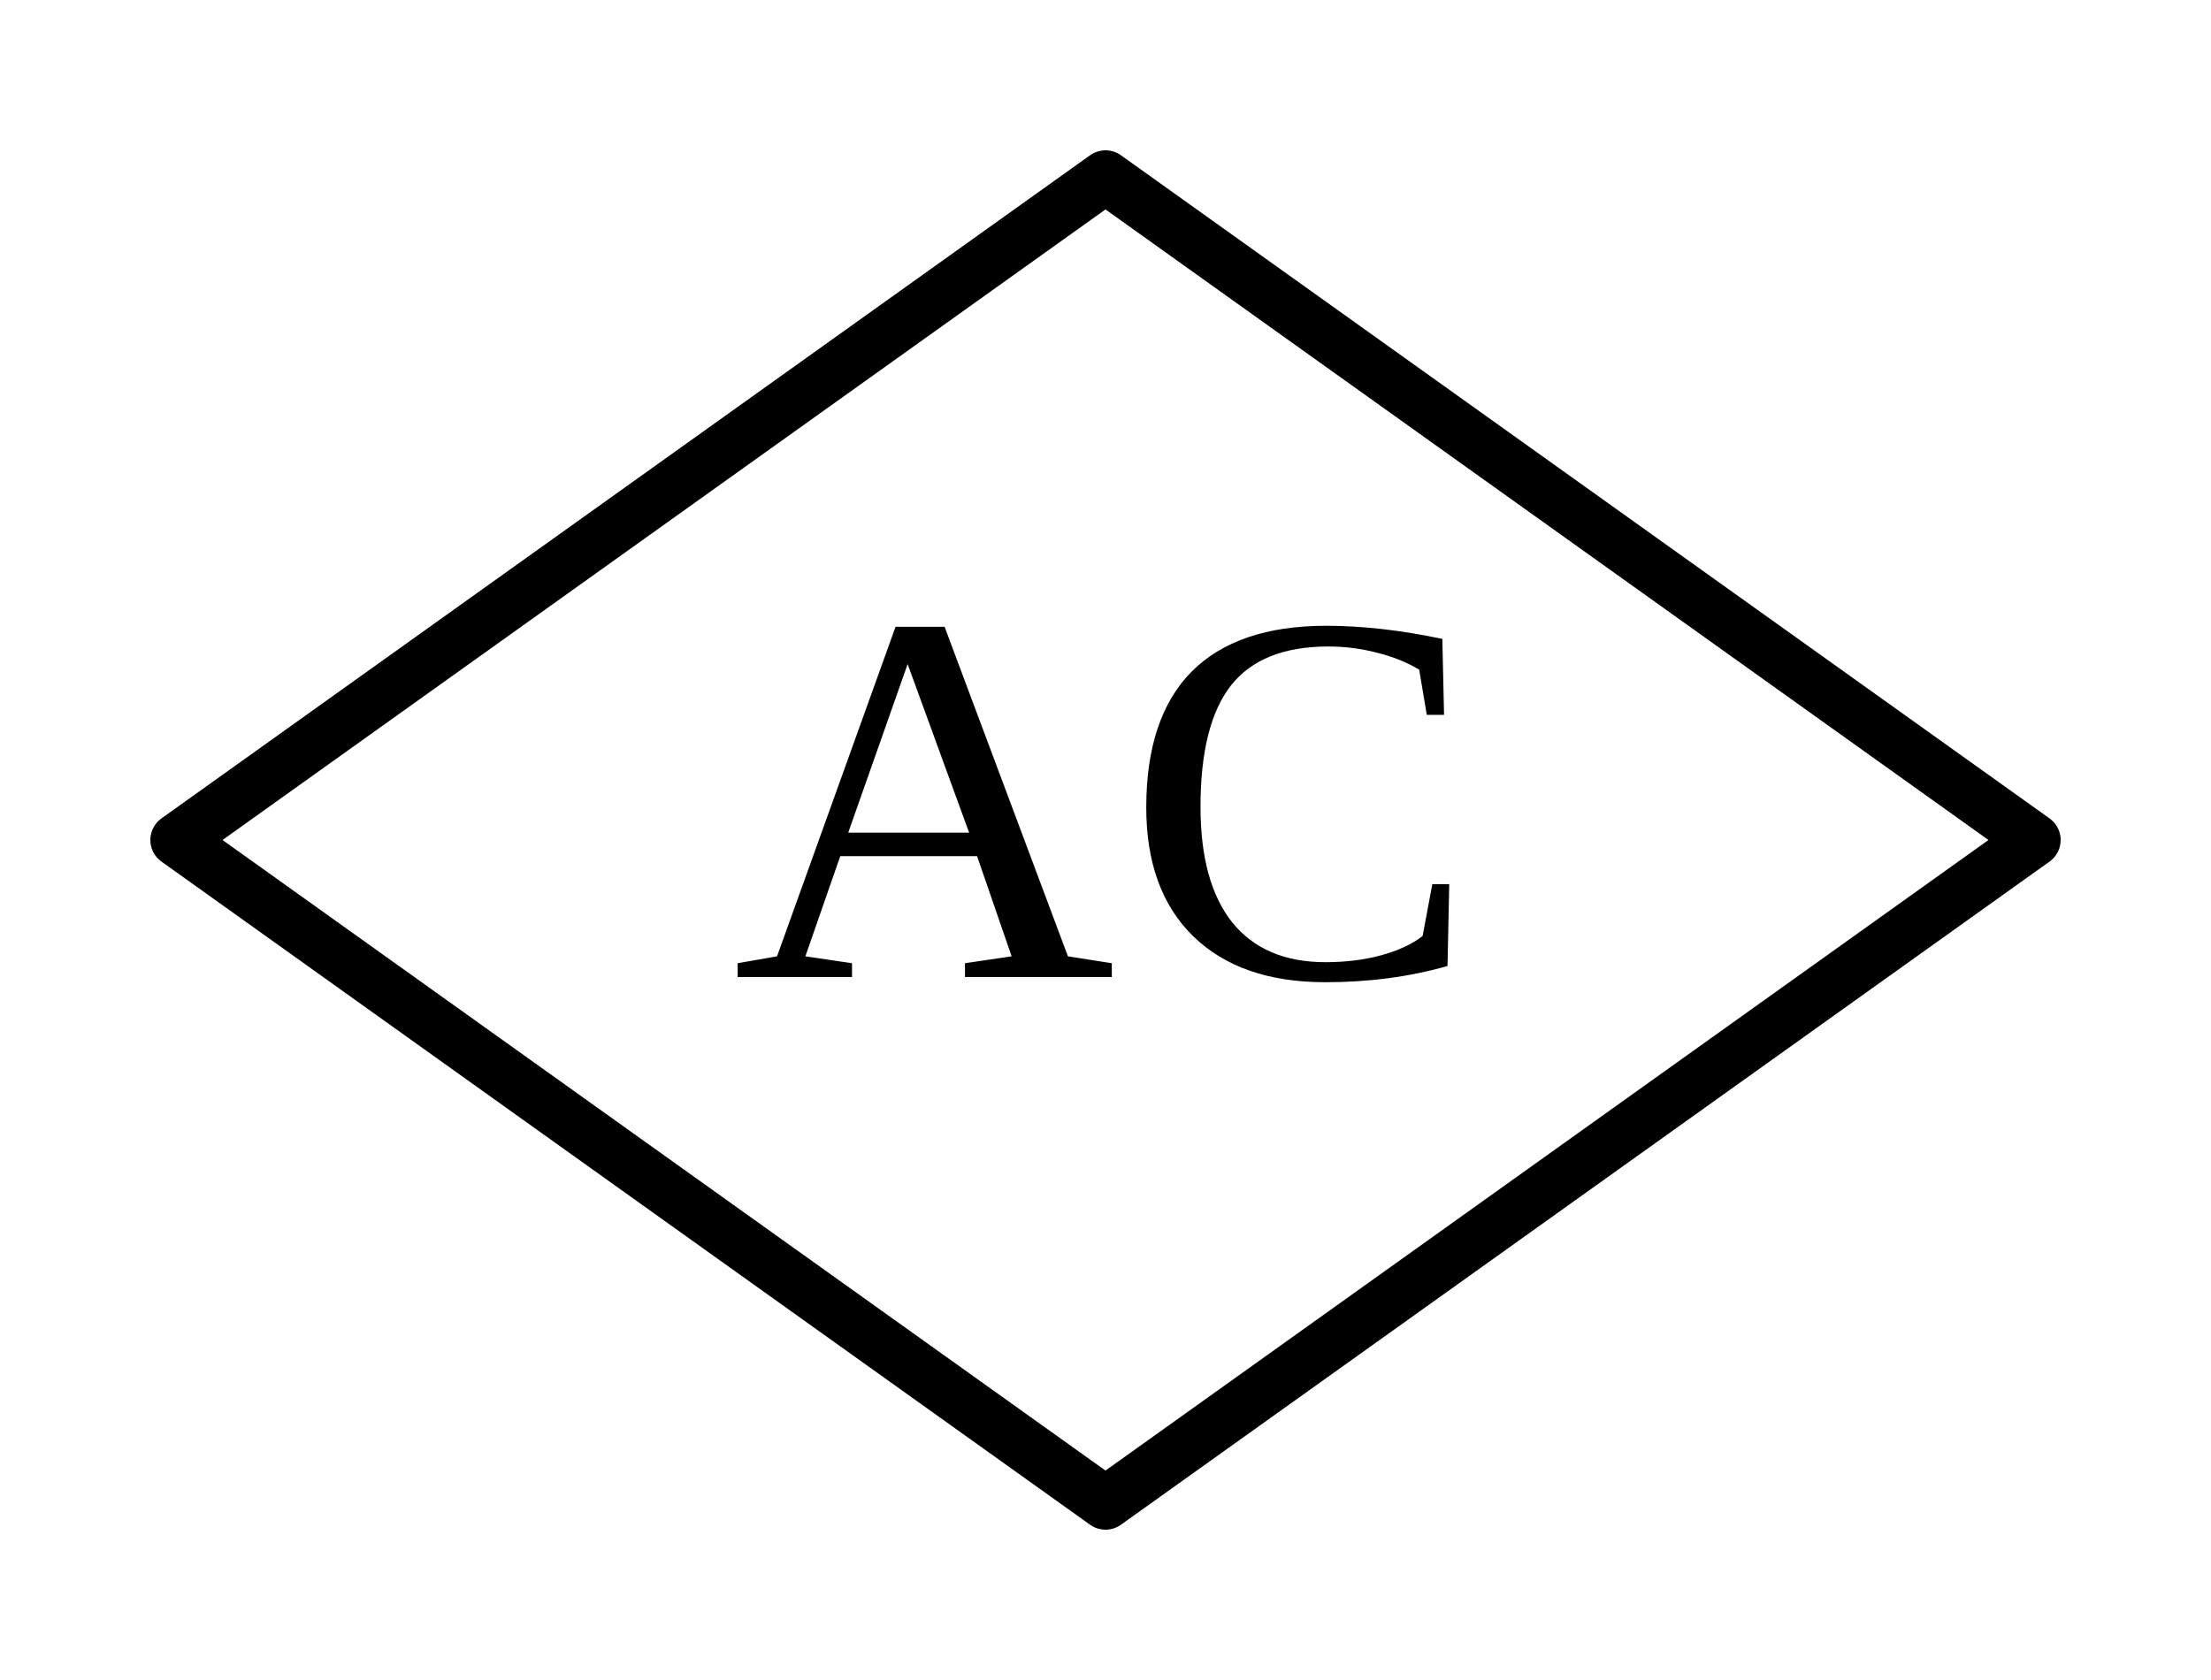
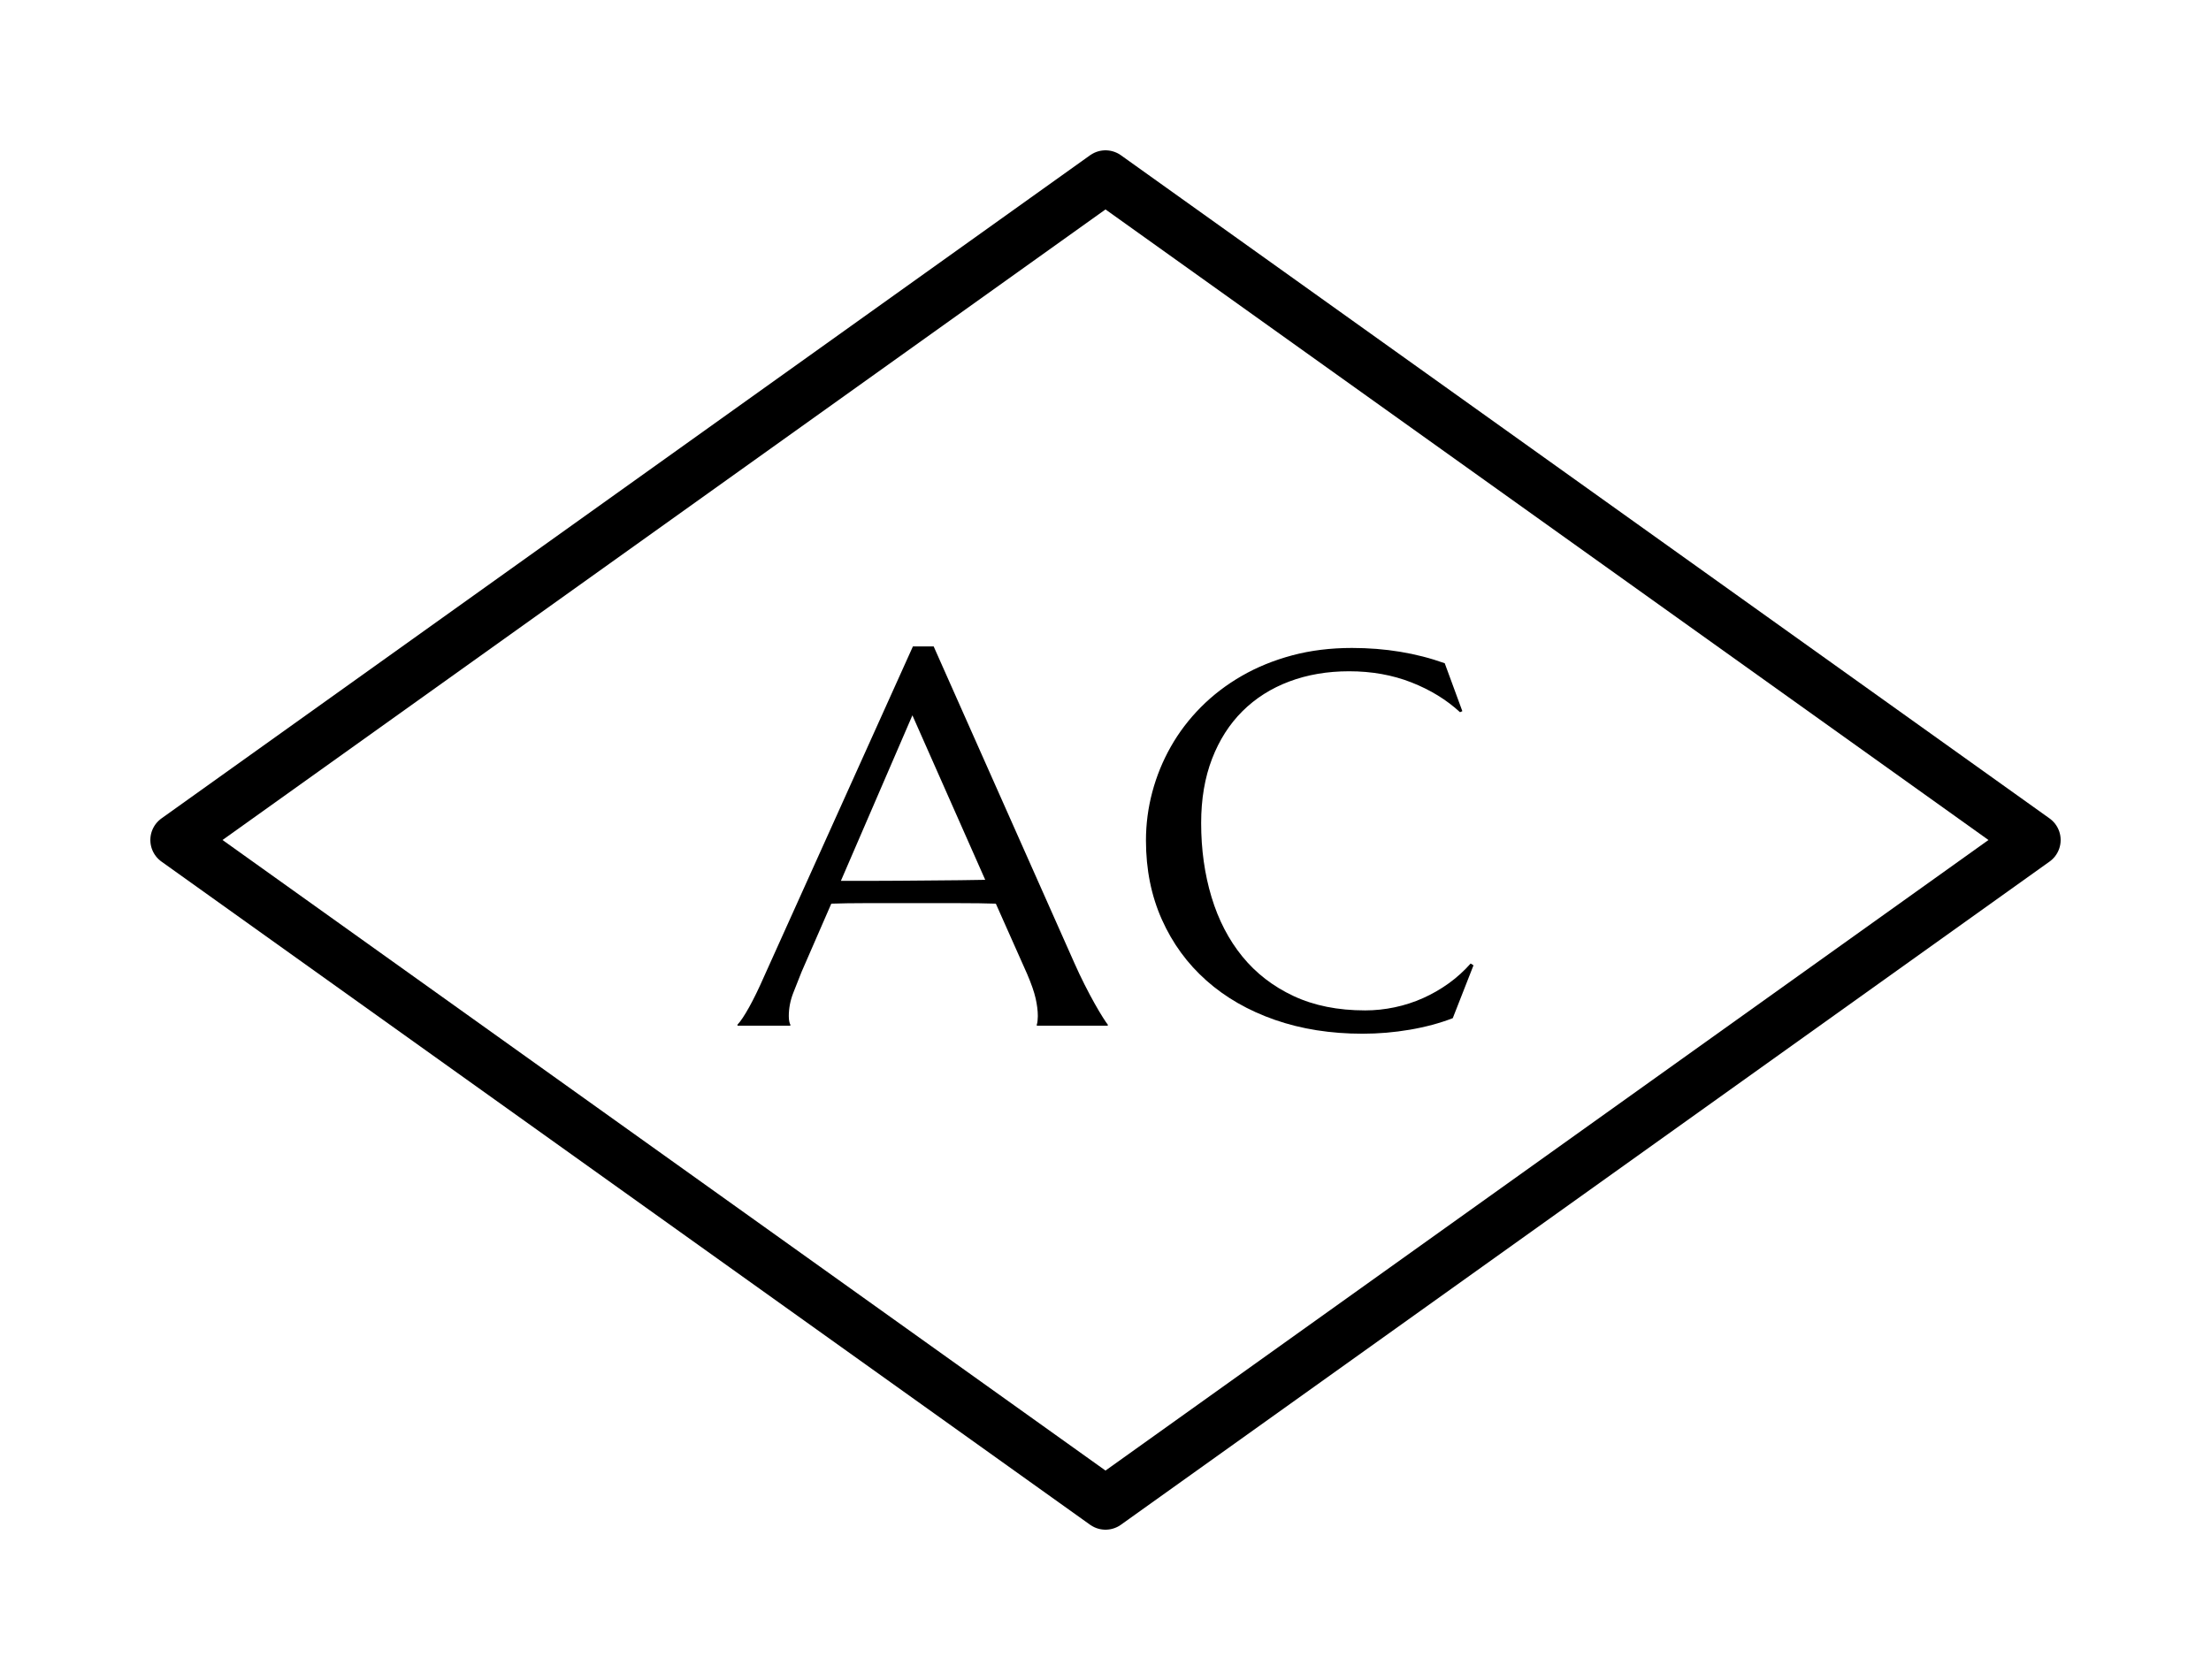
<svg xmlns="http://www.w3.org/2000/svg" width="100" height="76" viewBox="0 0 100 76" role="img" aria-label="Amber Council mark">
  <g fill="none" stroke="currentColor" stroke-width="2.4" stroke-linejoin="round">
    <path d="M50 8 L92 38 L50 68 L8 38 Z" />
  </g>
-   <text x="50" y="38" dy="-1.9" text-anchor="middle" dominant-baseline="central" font-family="Marcellus, 'Times New Roman', serif" font-size="24" fill="currentColor" letter-spacing="0.4">AC</text>
+   <g transform="translate(33.59,46.40) scale(0.01172,-0.01172)" fill="currentColor">
+     <path transform="translate(0.0,0)" d="M1135 0V4Q1137 9 1138.0 19.0Q1139 29 1139 37Q1139 68 1130.5 105.5Q1122 143 1098 199L977 471Q921 473 828.0 473.0Q735 473 627 473Q548 473 474.5 473.0Q401 473 342 471L227 207Q212 170 195.0 126.0Q178 82 178 37Q178 24 180.0 15.5Q182 7 184 4V0H-20V4Q-2 23 25.0 71.5Q52 120 84 193L657 1464H737L1280 242Q1299 199 1319.5 158.5Q1340 118 1358.0 86.0Q1376 54 1390.0 32.0Q1404 10 1409 4V0ZM487 559Q545 559 606.0 559.5Q667 560 725.5 560.5Q784 561 838.0 561.5Q892 562 936 563L655 1198L379 559Z" />
+     <path transform="translate(1474.3,0)" d="M1303 1214 1294 1210Q1216 1282 1106.5 1325.0Q997 1368 866 1368Q740 1368 635.0 1328.5Q530 1289 454.5 1214.0Q379 1139 337.0 1030.0Q295 921 295 782Q295 629 335.0 496.5Q375 364 454.0 267.0Q533 170 651.5 114.5Q770 59 928 59Q985 59 1042.0 71.0Q1099 83 1151.5 106.5Q1204 130 1250.5 163.5Q1297 197 1335 240L1346 233L1266 29Q1191 0 1100.5 -15.5Q1010 -31 918 -31Q733 -31 579.5 22.5Q426 76 315.5 174.0Q205 272 143.5 409.5Q82 547 82 715Q82 810 106.5 902.0Q131 994 178.0 1077.0Q225 1160 294.0 1229.5Q363 1299 451.5 1350.0Q540 1401 646.5 1429.5Q753 1458 877 1458Q1070 1458 1235 1399Z" />
+   </g>
</svg>
